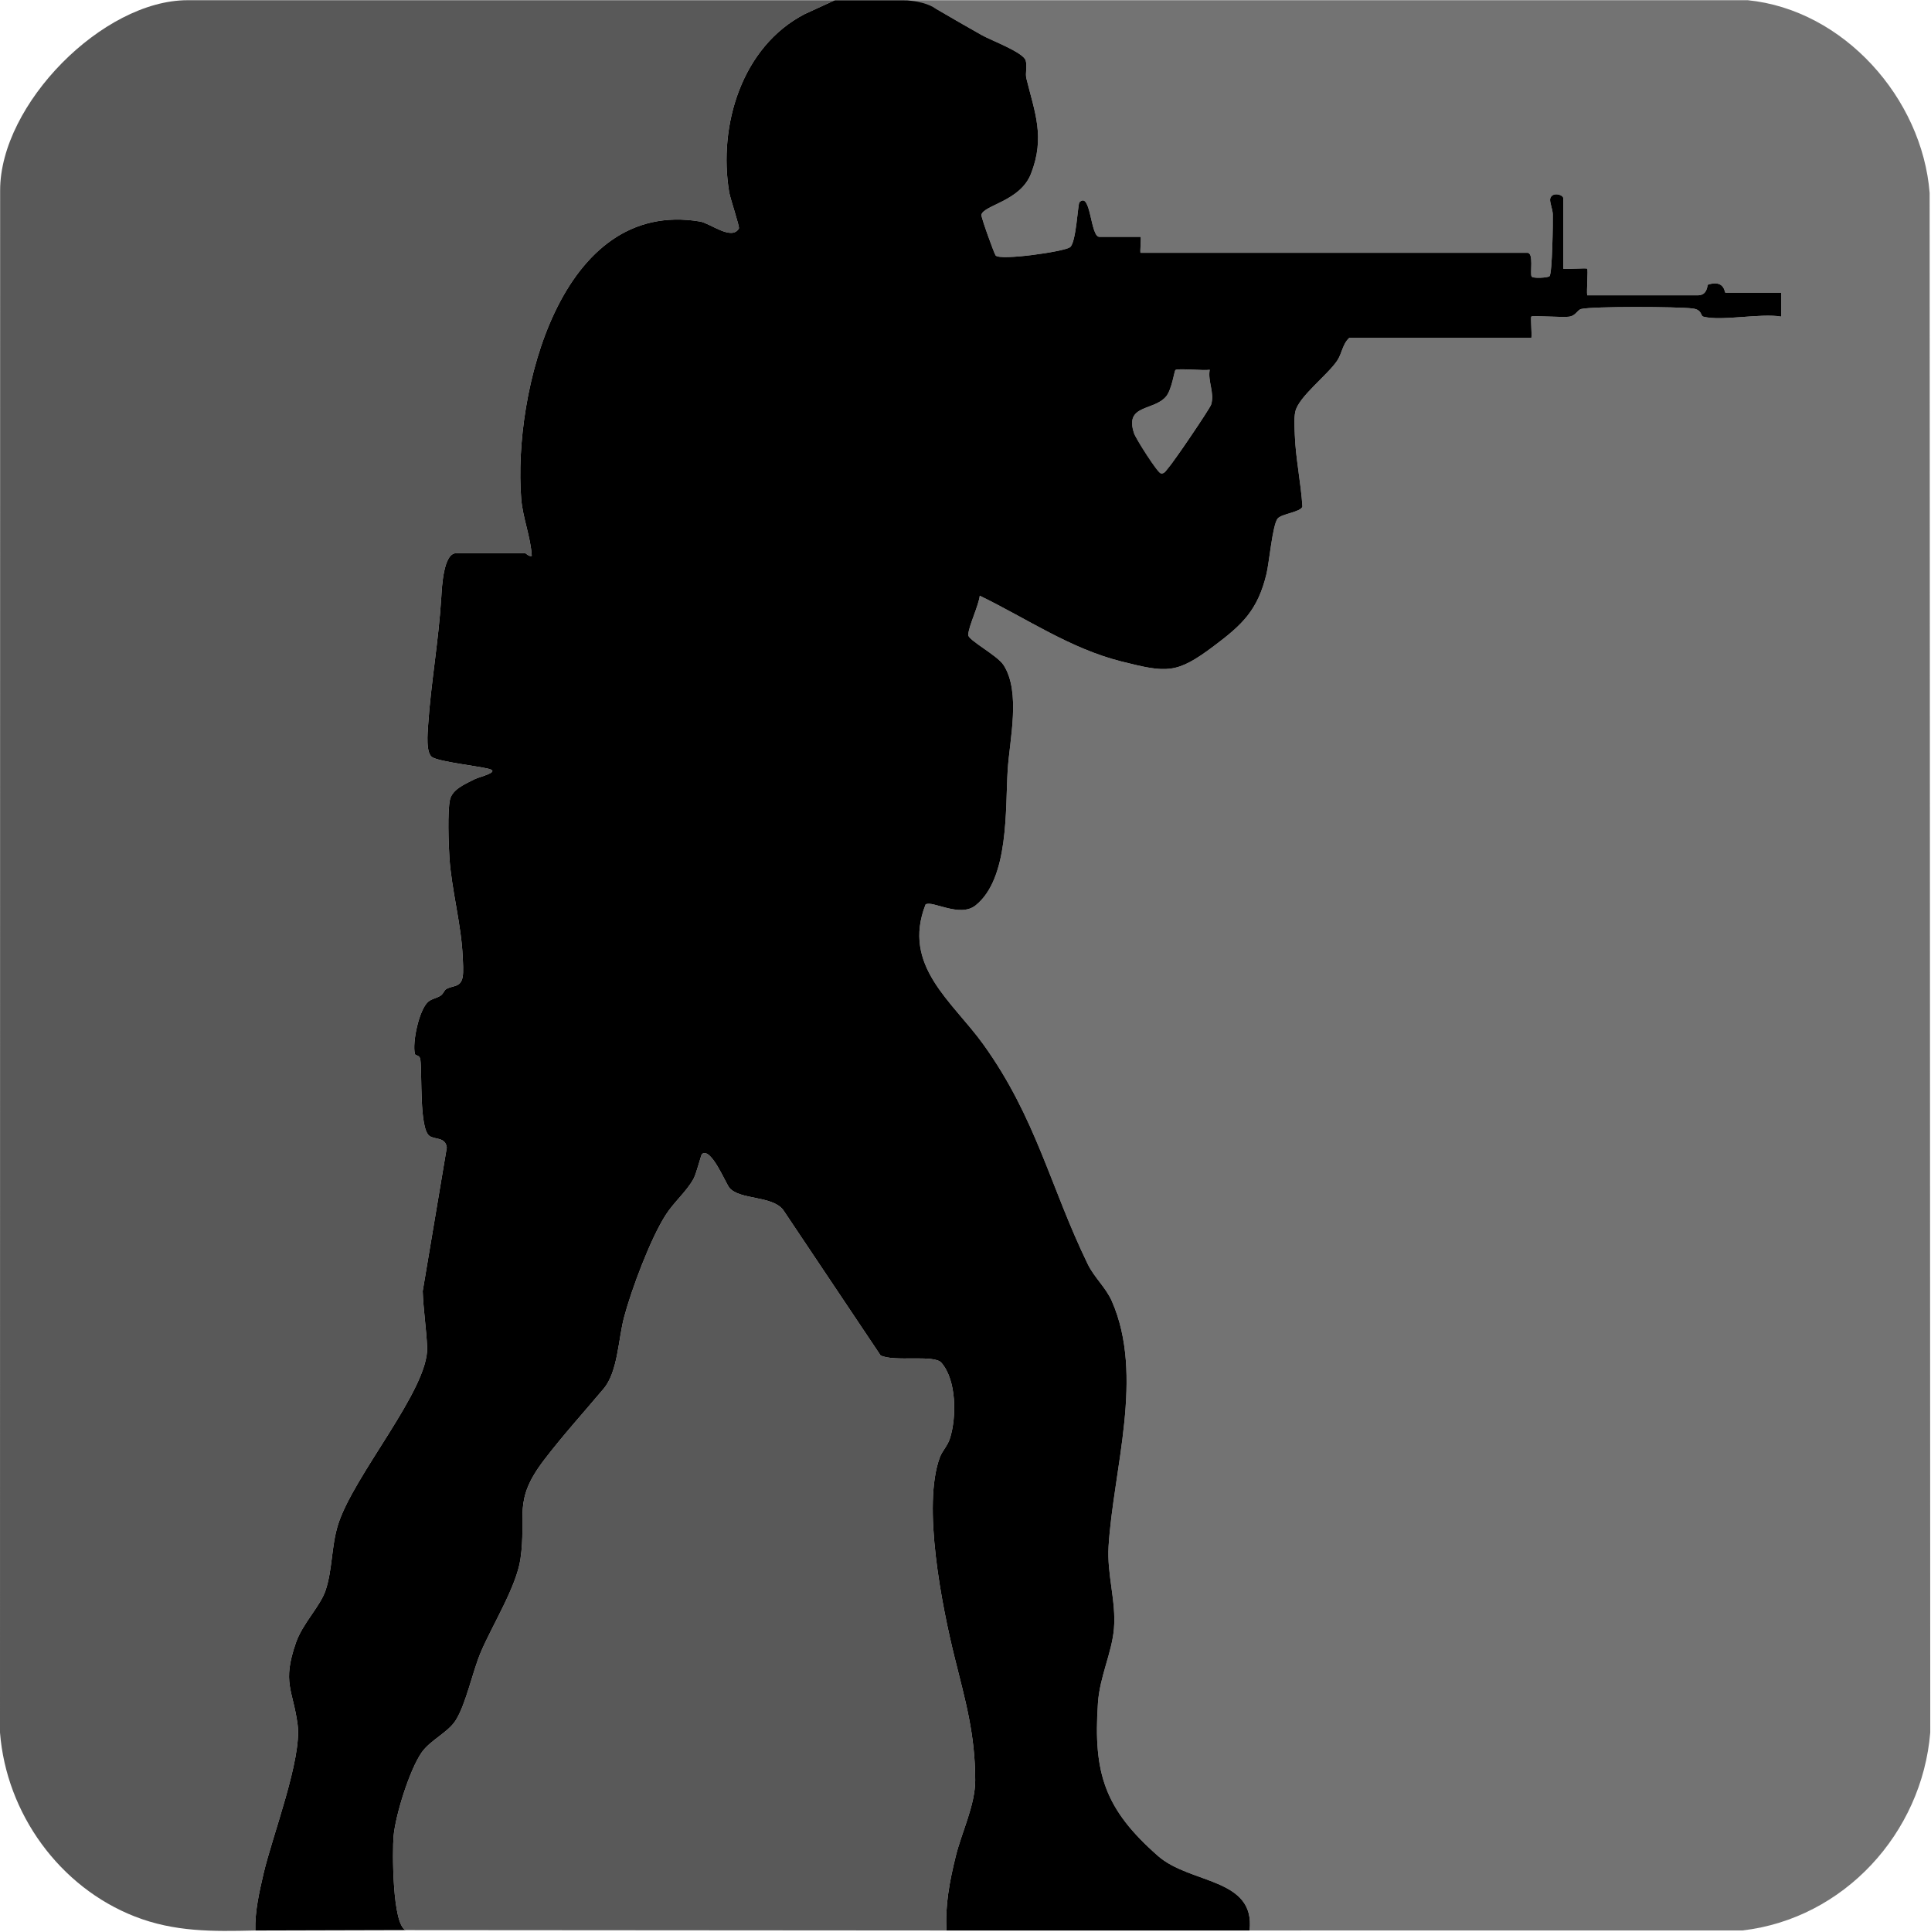
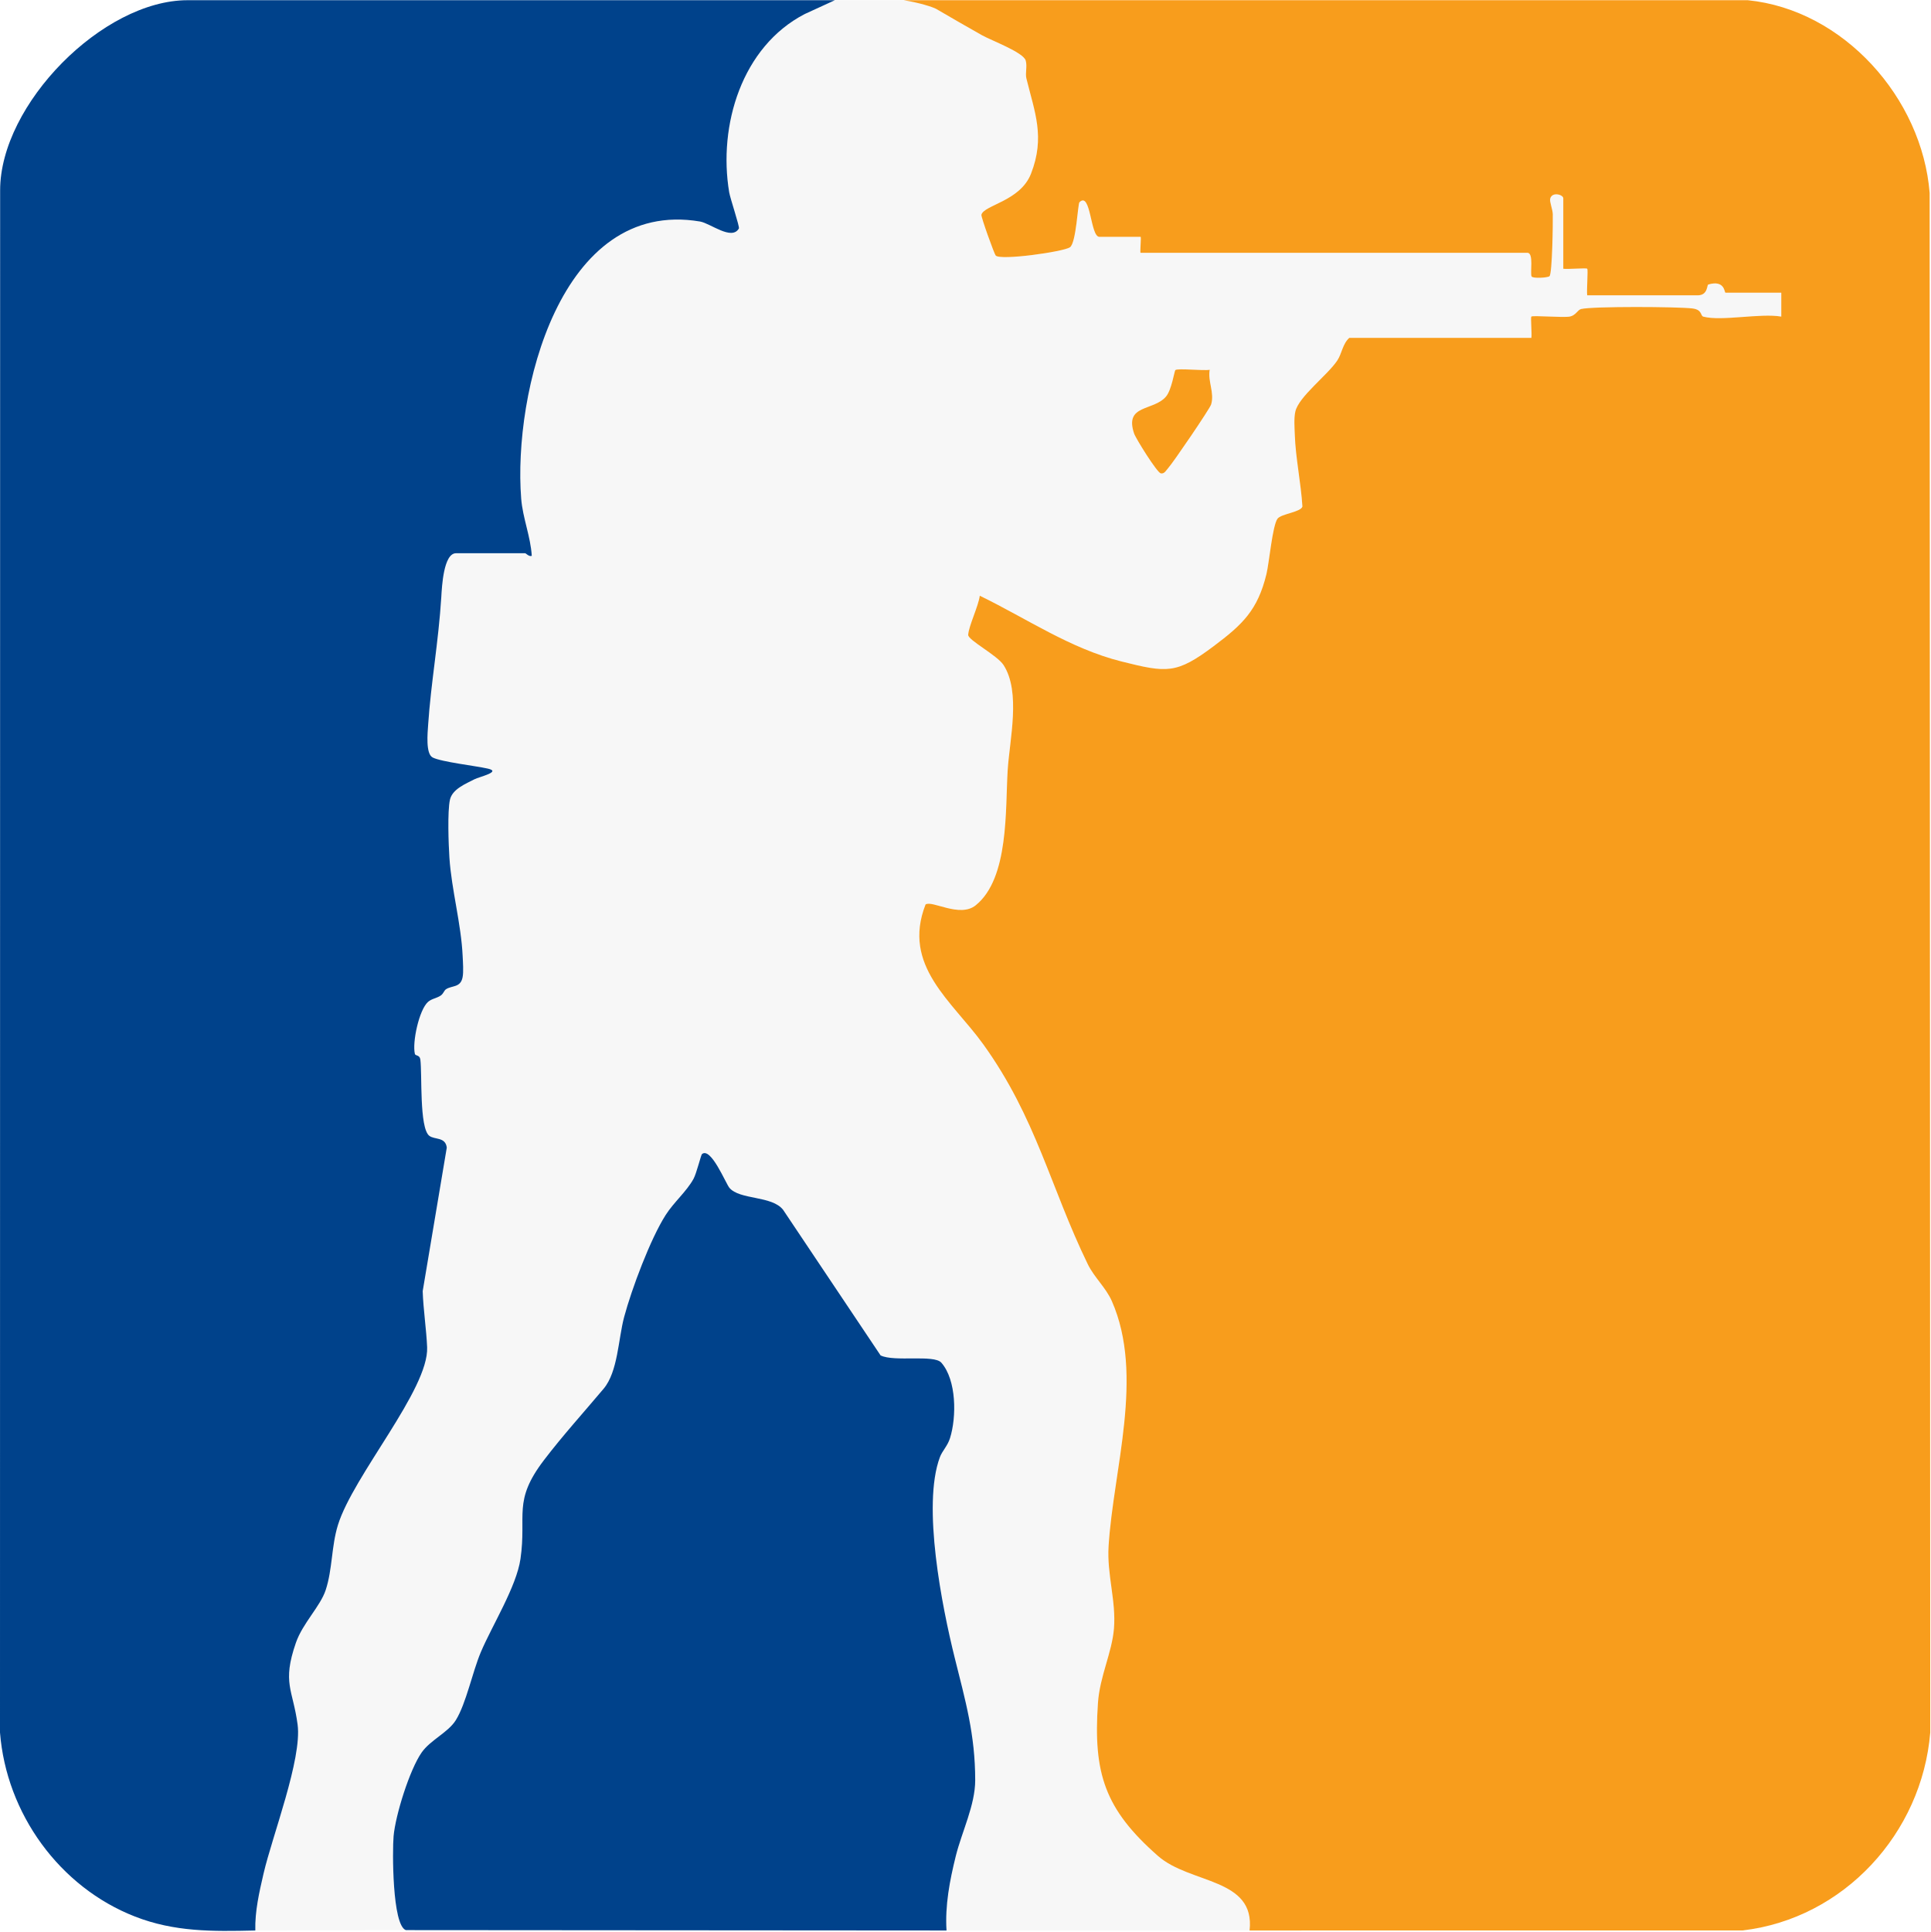
<svg xmlns="http://www.w3.org/2000/svg" viewBox="0 0 726.08 726.65">
-   <path d="m649.04 110.08c-.41 0-.21-4.93-6.45-3.07-.61.18-.05 4.07-4.05 4.07h-41.5c-.28-1.7.39-9.62 0-10.01-.37-.37-7.41.27-9 .01v-26.5c0-1.38-4.22-2.58-4.92.13-.3 1.18.91 3.96.97 5.83.08 3-.18 22.43-1.24 23.35-.69.59-6.26.92-6.72.1-.67-1.18.91-8.91-1.59-8.91h-145.5c-.3 0 .3-6 0-6h-15.5c-3.44 0-3.17-17.31-7.5-13.01-.62.62-1.21 15.29-3.57 16.94-2.39 1.67-26.28 5.07-27.95 3.08-.52-.62-5.56-14.53-5.36-15.32.92-3.66 14.6-5.06 18.65-15.42 5.4-13.81 1.39-23.16-1.72-35.82-.5-2.01.37-4.52-.26-6.75-.86-3.1-12.9-7.53-16.46-9.53-5.71-3.21-11.51-6.56-17.17-9.87-1.22-.72-4.19-2.92-12.33-3.31h-25.83v.01l-11.31 5.19c-23.69 12.24-32.64 41.88-28.44 67.06.39 2.33 4 12.99 3.65 13.6-2.7 4.68-10.7-1.95-14.64-2.62-52.68-8.86-70.36 64.75-67.25 104.25.58 7.29 3.56 14.3 3.98 21.51-1.08.38-2.18-.99-2.49-.99h-26c-4.73 0-5.32 12.74-5.54 16.45-1.04 16.83-3.9 32.3-4.95 48.06-.2 3.01-.99 10.91 1.68 12.3 3.25 1.68 16.09 3.13 20.81 4.2 5.22 1.19-3.28 3.08-5.02 3.98-3.35 1.73-8.37 3.71-9.27 7.72-.97 4.38-.53 16.78-.2 21.78.78 11.96 4.44 25.01 4.98 37.01.1 2.31.39 5.87-.02 7.97-.78 4.02-3.99 3.02-6.26 4.53-.72.49-.95 1.64-1.93 2.33-1.5 1.05-3.43 1.19-4.81 2.41-3.39 3.02-5.99 15.24-4.95 19.57.2.81 1.81.27 2.06 2.12.7 5.35-.43 25.64 3.33 28.65 1.98 1.59 6.11.34 6.61 4.47l-9.06 53.99c.22 6.81 1.4 14.54 1.67 21.11.64 15.87-27.83 48.26-33.57 66.9-2.47 8.02-2.01 16.55-4.59 24.41-2 6.11-8.66 12.48-11.2 19.81-5.28 15.24-1.12 17.54.64 30.81 1.71 12.93-9.55 41.92-12.81 56.01-1.62 6.99-3.28 14.18-3.1 21.37v.04c-.1 0-.2 0-.3.01l56.93-.15s-.02-.01-.03-.01c-5.13-1.86-5.07-29.95-4.59-35.34.71-7.93 6.02-24.94 10.55-31.45 3.28-4.7 9.96-7.52 12.85-12.15 3.89-6.25 6.24-18.09 9.41-25.59 4.29-10.11 13.41-24.65 14.92-35.08 2.4-16.6-3.03-21.6 8.84-37.16 7.05-9.24 15.05-18.06 22.44-26.85 5.39-6.41 5.5-18.72 7.72-26.99 2.82-10.52 9.87-29.37 15.63-38.37 3.05-4.78 7.84-8.81 10.45-13.55 1.17-2.14 2.81-9.01 3.19-9.33 3.36-2.82 8.94 11.03 10.32 12.68 3.87 4.61 16 2.87 20.21 8.29l36.66 54.75c5.16 2.54 20.07-.43 22.85 2.73 5.74 6.54 5.76 20.42 3.27 28.37-.94 3.01-2.92 4.77-3.82 7.19-6.76 18.13.81 56.23 5.58 75.42 4.02 16.17 7.71 28.81 7.71 46.08 0 9.35-5.03 19.37-7.3 28.49-2.3 9.28-4.08 18.59-3.49 28.01h113.99c2.24-19.87-22.35-17.39-34.46-28.04-20.01-17.59-24.38-31.03-22.57-57.5.68-10.05 5.26-18.89 6.02-27.98.87-10.39-2.69-20.35-2.02-31.02 1.8-28.93 13.52-64.17 1.23-92.16-2.26-5.13-6.63-8.91-9.07-13.93-14.03-28.84-19.4-55.02-39.31-82.69-11.63-16.16-30.72-29.52-21.7-52.57 2.42-1.71 12.86 5.11 18.83.33 12.67-10.14 11.14-36.34 12.07-50.93.72-11.41 5.01-29.29-1.56-39.46-2.38-3.69-13.42-9.39-13.3-11.35.2-3.38 3.85-10.76 4.36-14.72 17.63 8.55 34.01 19.89 53.28 24.72 17.14 4.3 20.67 4.77 34.68-5.73 10.87-8.15 16.56-13.52 19.87-27.13 1.05-4.32 2.25-18.21 4.17-20.84 1.33-1.83 8.82-2.45 9.36-4.57-.52-8.69-2.58-18.4-2.86-26.94-.09-2.7-.38-6.23.2-8.78 1.25-5.6 12.15-13.72 15.79-19.22 1.76-2.67 1.97-6.22 4.5-8.49h68.5c.25-1.48-.36-7.66-.01-8.01.52-.52 12.04.48 14.49-.01 2.24-.45 2.91-2.51 4.21-2.83 4.37-1.07 36.44-.89 41.87-.22 3.85.47 2.94 2.78 4.14 3.09 6.86 1.8 21.51-1.39 29.3-.02v-9zm-193.45 42.04c-.48 1.61-14.38 22-16.13 23.88-.77.83-1.42 2.33-2.82 2.04-1.34-.29-9.41-13.12-10.04-15.01-3.71-11.03 7.27-8.32 12.01-13.89 2.15-2.53 3.13-9.62 3.53-9.96.86-.75 10.66.33 12.9-.11-.78 4.45 1.87 8.61.55 13.05z" fill="currentColor" />
-   <path d="m726.08 651.61c-3.12 37.91-32.49 69.99-70.56 74.45l-180.74.02h-4.75c2.24-19.87-22.35-17.39-34.46-28.04-20.01-17.59-24.38-31.03-22.57-57.5.68-10.05 5.26-18.89 6.02-27.98.87-10.39-2.69-20.35-2.02-31.02 1.8-28.93 13.52-64.17 1.23-92.16-2.26-5.13-6.63-8.91-9.07-13.93-14.03-28.84-19.4-55.02-39.31-82.69-11.63-16.16-30.72-29.52-21.7-52.57 2.42-1.71 12.86 5.11 18.83.33 12.67-10.14 11.14-36.34 12.07-50.93.72-11.41 5.01-29.29-1.56-39.46-2.38-3.69-13.42-9.39-13.3-11.35.2-3.38 3.85-10.76 4.36-14.72 17.63 8.55 34.01 19.89 53.28 24.72 17.14 4.3 20.67 4.77 34.68-5.73 10.87-8.15 16.56-13.52 19.87-27.13 1.05-4.32 2.25-18.21 4.17-20.84 1.33-1.83 8.82-2.45 9.36-4.57-.52-8.69-2.58-18.4-2.86-26.94-.09-2.7-.38-6.23.2-8.78 1.25-5.6 12.15-13.72 15.79-19.22 1.76-2.67 1.97-6.22 4.5-8.49h68.5c.25-1.48-.36-7.66-.01-8.01.52-.52 12.04.48 14.49-.01 2.24-.45 2.91-2.51 4.21-2.83 4.37-1.07 36.44-.89 41.87-.22 3.85.47 2.94 2.78 4.14 3.09 6.86 1.8 21.51-1.39 29.3-.02v-9h-21c-.41 0-.21-4.93-6.45-3.07-.61.18-.05 4.07-4.05 4.07h-41.5c-.28-1.7.39-9.62 0-10.01-.37-.37-7.41.27-9 .01v-26.5c0-1.38-4.22-2.58-4.92.13-.3 1.18.91 3.96.97 5.83.08 3-.18 22.43-1.24 23.35-.69.59-6.26.92-6.72.1-.67-1.18.91-8.91-1.59-8.91h-145.5c-.3 0 .3-6 0-6h-15.5c-3.44 0-3.17-17.31-7.5-13.01-.62.62-1.21 15.29-3.57 16.94-2.39 1.67-26.28 5.07-27.95 3.08-.52-.62-5.56-14.53-5.36-15.32.92-3.66 14.6-5.06 18.65-15.42 5.4-13.81 1.39-23.16-1.72-35.82-.5-2.01.37-4.52-.26-6.75-.86-3.1-12.9-7.53-16.46-9.53-5.71-3.21-11.51-6.56-17.17-9.87-1.22-.72-6.62-2.43-12.33-3.31h317.5c36.17 3.6 65.67 36.9 68.48 72.51z" fill="currentColor" opacity=".55" />
-   <path d="m314.04.08-11.31 5.19c-23.69 12.24-32.64 41.88-28.44 67.06.39 2.33 4 12.99 3.65 13.6-2.7 4.68-10.7-1.95-14.64-2.62-52.68-8.86-70.36 64.75-67.25 104.25.58 7.29 3.56 14.3 3.98 21.51-1.08.38-2.18-.99-2.49-.99h-26c-4.73 0-5.32 12.74-5.54 16.45-1.04 16.83-3.9 32.3-4.95 48.06-.2 3.01-.99 10.91 1.68 12.3 3.25 1.68 16.09 3.13 20.81 4.2 5.22 1.19-3.28 3.08-5.02 3.98-3.35 1.73-8.37 3.71-9.27 7.72-.97 4.38-.53 16.78-.2 21.78.78 11.96 4.44 25.01 4.98 37.01.1 2.31.39 5.87-.02 7.97-.78 4.02-3.99 3.02-6.26 4.53-.72.49-.95 1.64-1.93 2.33-1.5 1.05-3.43 1.19-4.81 2.41-3.39 3.02-5.99 15.24-4.95 19.57.2.81 1.81.27 2.06 2.12.7 5.35-.43 25.64 3.33 28.65 1.98 1.59 6.11.34 6.61 4.47l-9.06 53.99c.22 6.81 1.4 14.54 1.67 21.11.64 15.87-27.83 48.26-33.57 66.9-2.47 8.02-2.01 16.55-4.59 24.41-2 6.11-8.66 12.48-11.2 19.81-5.28 15.24-1.12 17.54.64 30.81 1.71 12.93-9.55 41.92-12.81 56.01-1.62 6.99-3.28 14.18-3.1 21.37v.04c-.1 0-.2 0-.3.01-15.79.37-30.06.56-44.97-5.25-28.41-11.08-48.39-38.78-50.77-69.22l.05-580.03c-.02-32.37 38.6-71.51 70.49-71.51zm45.49 697.99c-2.3 9.28-4.08 18.59-3.49 28.01h-3.89l-199.48-.14s-.02-.01-.03-.01c-5.13-1.86-5.07-29.95-4.59-35.34.71-7.93 6.02-24.94 10.55-31.45 3.28-4.7 9.96-7.52 12.85-12.15 3.89-6.25 6.24-18.09 9.41-25.59 4.29-10.11 13.41-24.65 14.92-35.08 2.4-16.6-3.03-21.6 8.84-37.16 7.05-9.24 15.05-18.06 22.44-26.85 5.39-6.41 5.5-18.72 7.72-26.99 2.82-10.52 9.87-29.37 15.63-38.37 3.05-4.78 7.84-8.81 10.45-13.55 1.17-2.14 2.81-9.01 3.19-9.33 3.36-2.82 8.94 11.03 10.32 12.68 3.87 4.61 16 2.87 20.21 8.29l36.66 54.75c5.16 2.54 20.07-.43 22.85 2.73 5.74 6.54 5.76 20.42 3.27 28.37-.94 3.01-2.92 4.77-3.82 7.19-6.76 18.13.81 56.23 5.58 75.42 4.02 16.17 7.71 28.81 7.71 46.08 0 9.35-5.03 19.37-7.3 28.49z" fill="currentColor" opacity=".65" />
-   <path d="m455.04 139.07c-.78 4.45 1.87 8.61.54 13.05-.48 1.61-14.38 22-16.12 23.88-.77.83-1.43 2.33-2.83 2.04s-9.41-13.12-10.04-15.01c-3.7-11.03 7.27-8.32 12.01-13.88 2.15-2.53 3.13-9.62 3.53-9.96.87-.75 10.67.33 12.91-.11z" fill="currentColor" opacity=".55" />
+   <path fill="#f7f7f7" d="m649.04 110.08c-.41 0-.21-4.93-6.45-3.07-.61.18-.05 4.07-4.05 4.07h-41.5c-.28-1.7.39-9.62 0-10.01-.37-.37-7.41.27-9 .01v-26.5c0-1.38-4.22-2.58-4.92.13-.3 1.18.91 3.96.97 5.83.08 3-.18 22.43-1.24 23.35-.69.59-6.26.92-6.72.1-.67-1.18.91-8.91-1.59-8.91h-145.5c-.3 0 .3-6 0-6h-15.5c-3.44 0-3.17-17.31-7.5-13.01-.62.62-1.21 15.29-3.57 16.94-2.39 1.67-26.28 5.07-27.95 3.08-.52-.62-5.56-14.53-5.36-15.32.92-3.66 14.6-5.06 18.65-15.42 5.4-13.81 1.39-23.16-1.72-35.82-.5-2.01.37-4.52-.26-6.75-.86-3.1-12.9-7.53-16.46-9.53-5.71-3.21-11.51-6.56-17.17-9.87-1.22-.72-4.19-2.92-12.33-3.31h-25.83v.01l-11.31 5.19c-23.69 12.24-32.64 41.88-28.44 67.06.39 2.33 4 12.99 3.65 13.6-2.7 4.68-10.7-1.95-14.64-2.62-52.68-8.86-70.36 64.75-67.25 104.25.58 7.29 3.56 14.3 3.98 21.51-1.08.38-2.18-.99-2.49-.99h-26c-4.73 0-5.32 12.74-5.54 16.45-1.04 16.83-3.9 32.3-4.95 48.06-.2 3.01-.99 10.91 1.68 12.3 3.25 1.68 16.09 3.13 20.81 4.2 5.22 1.19-3.28 3.08-5.02 3.98-3.35 1.73-8.37 3.71-9.27 7.72-.97 4.38-.53 16.78-.2 21.78.78 11.96 4.44 25.01 4.98 37.01.1 2.31.39 5.87-.02 7.97-.78 4.02-3.99 3.02-6.26 4.53-.72.49-.95 1.64-1.93 2.33-1.5 1.05-3.43 1.19-4.81 2.41-3.39 3.02-5.99 15.24-4.95 19.57.2.81 1.81.27 2.06 2.12.7 5.35-.43 25.64 3.33 28.65 1.98 1.59 6.11.34 6.61 4.47l-9.06 53.99c.22 6.81 1.4 14.54 1.67 21.11.64 15.87-27.83 48.26-33.57 66.9-2.47 8.02-2.01 16.55-4.59 24.41-2 6.11-8.66 12.48-11.2 19.81-5.28 15.24-1.12 17.54.64 30.81 1.71 12.93-9.55 41.92-12.81 56.01-1.62 6.99-3.28 14.18-3.1 21.37v.04c-.1 0-.2 0-.3.01l56.93-.15s-.02-.01-.03-.01c-5.13-1.86-5.07-29.95-4.59-35.34.71-7.93 6.02-24.94 10.55-31.45 3.28-4.7 9.96-7.52 12.85-12.15 3.89-6.25 6.24-18.09 9.41-25.59 4.29-10.11 13.41-24.65 14.92-35.08 2.4-16.6-3.03-21.6 8.84-37.16 7.05-9.24 15.05-18.06 22.44-26.85 5.39-6.41 5.5-18.72 7.72-26.99 2.82-10.52 9.87-29.37 15.63-38.37 3.05-4.78 7.84-8.81 10.45-13.55 1.17-2.14 2.81-9.01 3.19-9.33 3.36-2.82 8.94 11.03 10.32 12.68 3.87 4.61 16 2.87 20.21 8.29l36.66 54.75c5.16 2.54 20.07-.43 22.85 2.73 5.74 6.54 5.76 20.42 3.27 28.37-.94 3.01-2.92 4.77-3.82 7.19-6.76 18.13.81 56.23 5.58 75.42 4.02 16.17 7.71 28.81 7.71 46.08 0 9.35-5.03 19.37-7.3 28.49-2.3 9.28-4.08 18.59-3.49 28.01h113.99c2.24-19.87-22.35-17.39-34.46-28.04-20.01-17.59-24.38-31.03-22.57-57.5.68-10.05 5.26-18.89 6.02-27.98.87-10.39-2.69-20.35-2.02-31.02 1.8-28.93 13.52-64.17 1.23-92.16-2.26-5.13-6.63-8.91-9.07-13.93-14.03-28.84-19.4-55.02-39.31-82.69-11.63-16.16-30.72-29.52-21.7-52.57 2.42-1.71 12.86 5.11 18.83.33 12.67-10.14 11.14-36.34 12.07-50.93.72-11.41 5.01-29.29-1.56-39.46-2.38-3.69-13.42-9.39-13.3-11.35.2-3.38 3.85-10.76 4.36-14.72 17.63 8.55 34.01 19.89 53.28 24.72 17.14 4.3 20.67 4.77 34.68-5.73 10.87-8.15 16.56-13.52 19.87-27.13 1.05-4.32 2.25-18.21 4.17-20.84 1.33-1.83 8.82-2.45 9.36-4.57-.52-8.69-2.58-18.4-2.86-26.94-.09-2.7-.38-6.23.2-8.78 1.25-5.6 12.15-13.72 15.79-19.22 1.76-2.67 1.97-6.22 4.5-8.49h68.5c.25-1.48-.36-7.66-.01-8.01.52-.52 12.04.48 14.49-.01 2.24-.45 2.91-2.51 4.21-2.83 4.37-1.07 36.44-.89 41.87-.22 3.85.47 2.94 2.78 4.14 3.09 6.86 1.8 21.51-1.39 29.3-.02v-9zm-193.45 42.04c-.48 1.61-14.38 22-16.13 23.88-.77.83-1.42 2.33-2.82 2.04-1.34-.29-9.41-13.12-10.04-15.01-3.71-11.03 7.27-8.32 12.01-13.89 2.15-2.53 3.13-9.62 3.53-9.96.86-.75 10.66.33 12.9-.11-.78 4.45 1.87 8.61.55 13.05z" />
+   <path fill="#f89d1c" d="m726.08 651.61c-3.12 37.91-32.49 69.99-70.56 74.45l-180.74.02h-4.75c2.24-19.87-22.35-17.39-34.46-28.04-20.01-17.59-24.38-31.03-22.57-57.5.68-10.05 5.26-18.89 6.02-27.98.87-10.39-2.69-20.35-2.02-31.02 1.8-28.93 13.52-64.17 1.23-92.16-2.26-5.13-6.63-8.91-9.07-13.93-14.03-28.84-19.4-55.02-39.31-82.69-11.63-16.16-30.72-29.52-21.7-52.57 2.42-1.71 12.86 5.11 18.83.33 12.67-10.14 11.14-36.34 12.07-50.93.72-11.41 5.01-29.29-1.56-39.46-2.38-3.69-13.42-9.39-13.3-11.35.2-3.38 3.85-10.76 4.36-14.72 17.63 8.55 34.01 19.89 53.28 24.72 17.14 4.3 20.67 4.77 34.68-5.73 10.87-8.15 16.56-13.52 19.87-27.13 1.05-4.32 2.25-18.21 4.17-20.84 1.33-1.83 8.82-2.45 9.36-4.57-.52-8.69-2.58-18.4-2.86-26.94-.09-2.7-.38-6.23.2-8.78 1.25-5.6 12.15-13.72 15.79-19.22 1.76-2.67 1.97-6.22 4.5-8.49h68.5c.25-1.48-.36-7.66-.01-8.01.52-.52 12.04.48 14.49-.01 2.24-.45 2.91-2.51 4.21-2.83 4.37-1.07 36.44-.89 41.87-.22 3.85.47 2.94 2.78 4.14 3.09 6.86 1.8 21.51-1.39 29.3-.02v-9h-21c-.41 0-.21-4.93-6.45-3.07-.61.18-.05 4.07-4.05 4.07h-41.5c-.28-1.7.39-9.62 0-10.01-.37-.37-7.41.27-9 .01v-26.5c0-1.38-4.22-2.58-4.92.13-.3 1.18.91 3.96.97 5.83.08 3-.18 22.43-1.24 23.35-.69.59-6.26.92-6.72.1-.67-1.18.91-8.91-1.59-8.91h-145.5c-.3 0 .3-6 0-6h-15.5c-3.44 0-3.17-17.31-7.5-13.01-.62.62-1.21 15.29-3.57 16.94-2.39 1.67-26.28 5.07-27.95 3.08-.52-.62-5.56-14.53-5.36-15.32.92-3.66 14.6-5.06 18.65-15.42 5.4-13.81 1.39-23.16-1.72-35.82-.5-2.01.37-4.52-.26-6.75-.86-3.1-12.9-7.53-16.46-9.53-5.71-3.21-11.51-6.56-17.17-9.87-1.22-.72-6.62-2.43-12.33-3.31h317.5c36.17 3.6 65.67 36.9 68.48 72.51z" />
+   <path fill="#00428b" d="m314.04.08-11.31 5.19c-23.69 12.24-32.64 41.88-28.44 67.06.39 2.33 4 12.99 3.65 13.6-2.7 4.68-10.7-1.95-14.64-2.62-52.68-8.86-70.36 64.75-67.25 104.25.58 7.29 3.56 14.3 3.98 21.51-1.08.38-2.18-.99-2.49-.99h-26c-4.73 0-5.32 12.74-5.54 16.45-1.04 16.83-3.9 32.3-4.95 48.06-.2 3.01-.99 10.91 1.68 12.3 3.25 1.68 16.09 3.13 20.81 4.2 5.22 1.19-3.28 3.08-5.02 3.98-3.35 1.73-8.37 3.71-9.27 7.72-.97 4.38-.53 16.78-.2 21.78.78 11.96 4.44 25.01 4.98 37.01.1 2.31.39 5.87-.02 7.97-.78 4.02-3.99 3.02-6.26 4.53-.72.49-.95 1.64-1.93 2.33-1.5 1.05-3.43 1.19-4.81 2.41-3.39 3.02-5.99 15.24-4.95 19.57.2.81 1.81.27 2.06 2.12.7 5.35-.43 25.64 3.33 28.65 1.98 1.59 6.11.34 6.61 4.47l-9.06 53.99c.22 6.81 1.4 14.54 1.67 21.11.64 15.87-27.83 48.26-33.57 66.9-2.47 8.02-2.01 16.55-4.59 24.41-2 6.11-8.66 12.48-11.2 19.81-5.28 15.24-1.12 17.54.64 30.81 1.71 12.93-9.55 41.92-12.81 56.01-1.62 6.99-3.28 14.18-3.1 21.37v.04c-.1 0-.2 0-.3.01-15.79.37-30.06.56-44.97-5.25-28.41-11.08-48.39-38.78-50.77-69.22l.05-580.03c-.02-32.37 38.6-71.51 70.49-71.51zm45.49 697.99c-2.3 9.28-4.08 18.59-3.49 28.01h-3.89l-199.48-.14s-.02-.01-.03-.01c-5.13-1.86-5.07-29.95-4.59-35.34.71-7.93 6.02-24.94 10.55-31.45 3.28-4.7 9.96-7.52 12.85-12.15 3.89-6.25 6.24-18.09 9.41-25.59 4.29-10.11 13.41-24.65 14.92-35.08 2.4-16.6-3.03-21.6 8.84-37.16 7.05-9.24 15.05-18.06 22.44-26.85 5.39-6.41 5.5-18.72 7.72-26.99 2.82-10.52 9.87-29.37 15.63-38.37 3.05-4.78 7.84-8.81 10.45-13.55 1.17-2.14 2.81-9.01 3.19-9.33 3.36-2.82 8.94 11.03 10.32 12.68 3.87 4.61 16 2.87 20.21 8.29l36.66 54.75c5.16 2.54 20.07-.43 22.85 2.73 5.74 6.54 5.76 20.42 3.27 28.37-.94 3.01-2.92 4.77-3.82 7.19-6.76 18.13.81 56.23 5.58 75.42 4.02 16.17 7.71 28.81 7.71 46.08 0 9.35-5.03 19.37-7.3 28.49z" />
+   <path fill="#f89d1c" d="m455.04 139.07c-.78 4.45 1.87 8.61.54 13.05-.48 1.61-14.38 22-16.12 23.88-.77.83-1.43 2.33-2.83 2.04s-9.41-13.12-10.04-15.01c-3.7-11.03 7.27-8.32 12.01-13.88 2.15-2.53 3.13-9.62 3.53-9.96.87-.75 10.67.33 12.91-.11z" />
+   <path fill="none" d="m350.28 1.08h.14l1.93.06m-38.31-1.07-2.61-.07" />
</svg>
